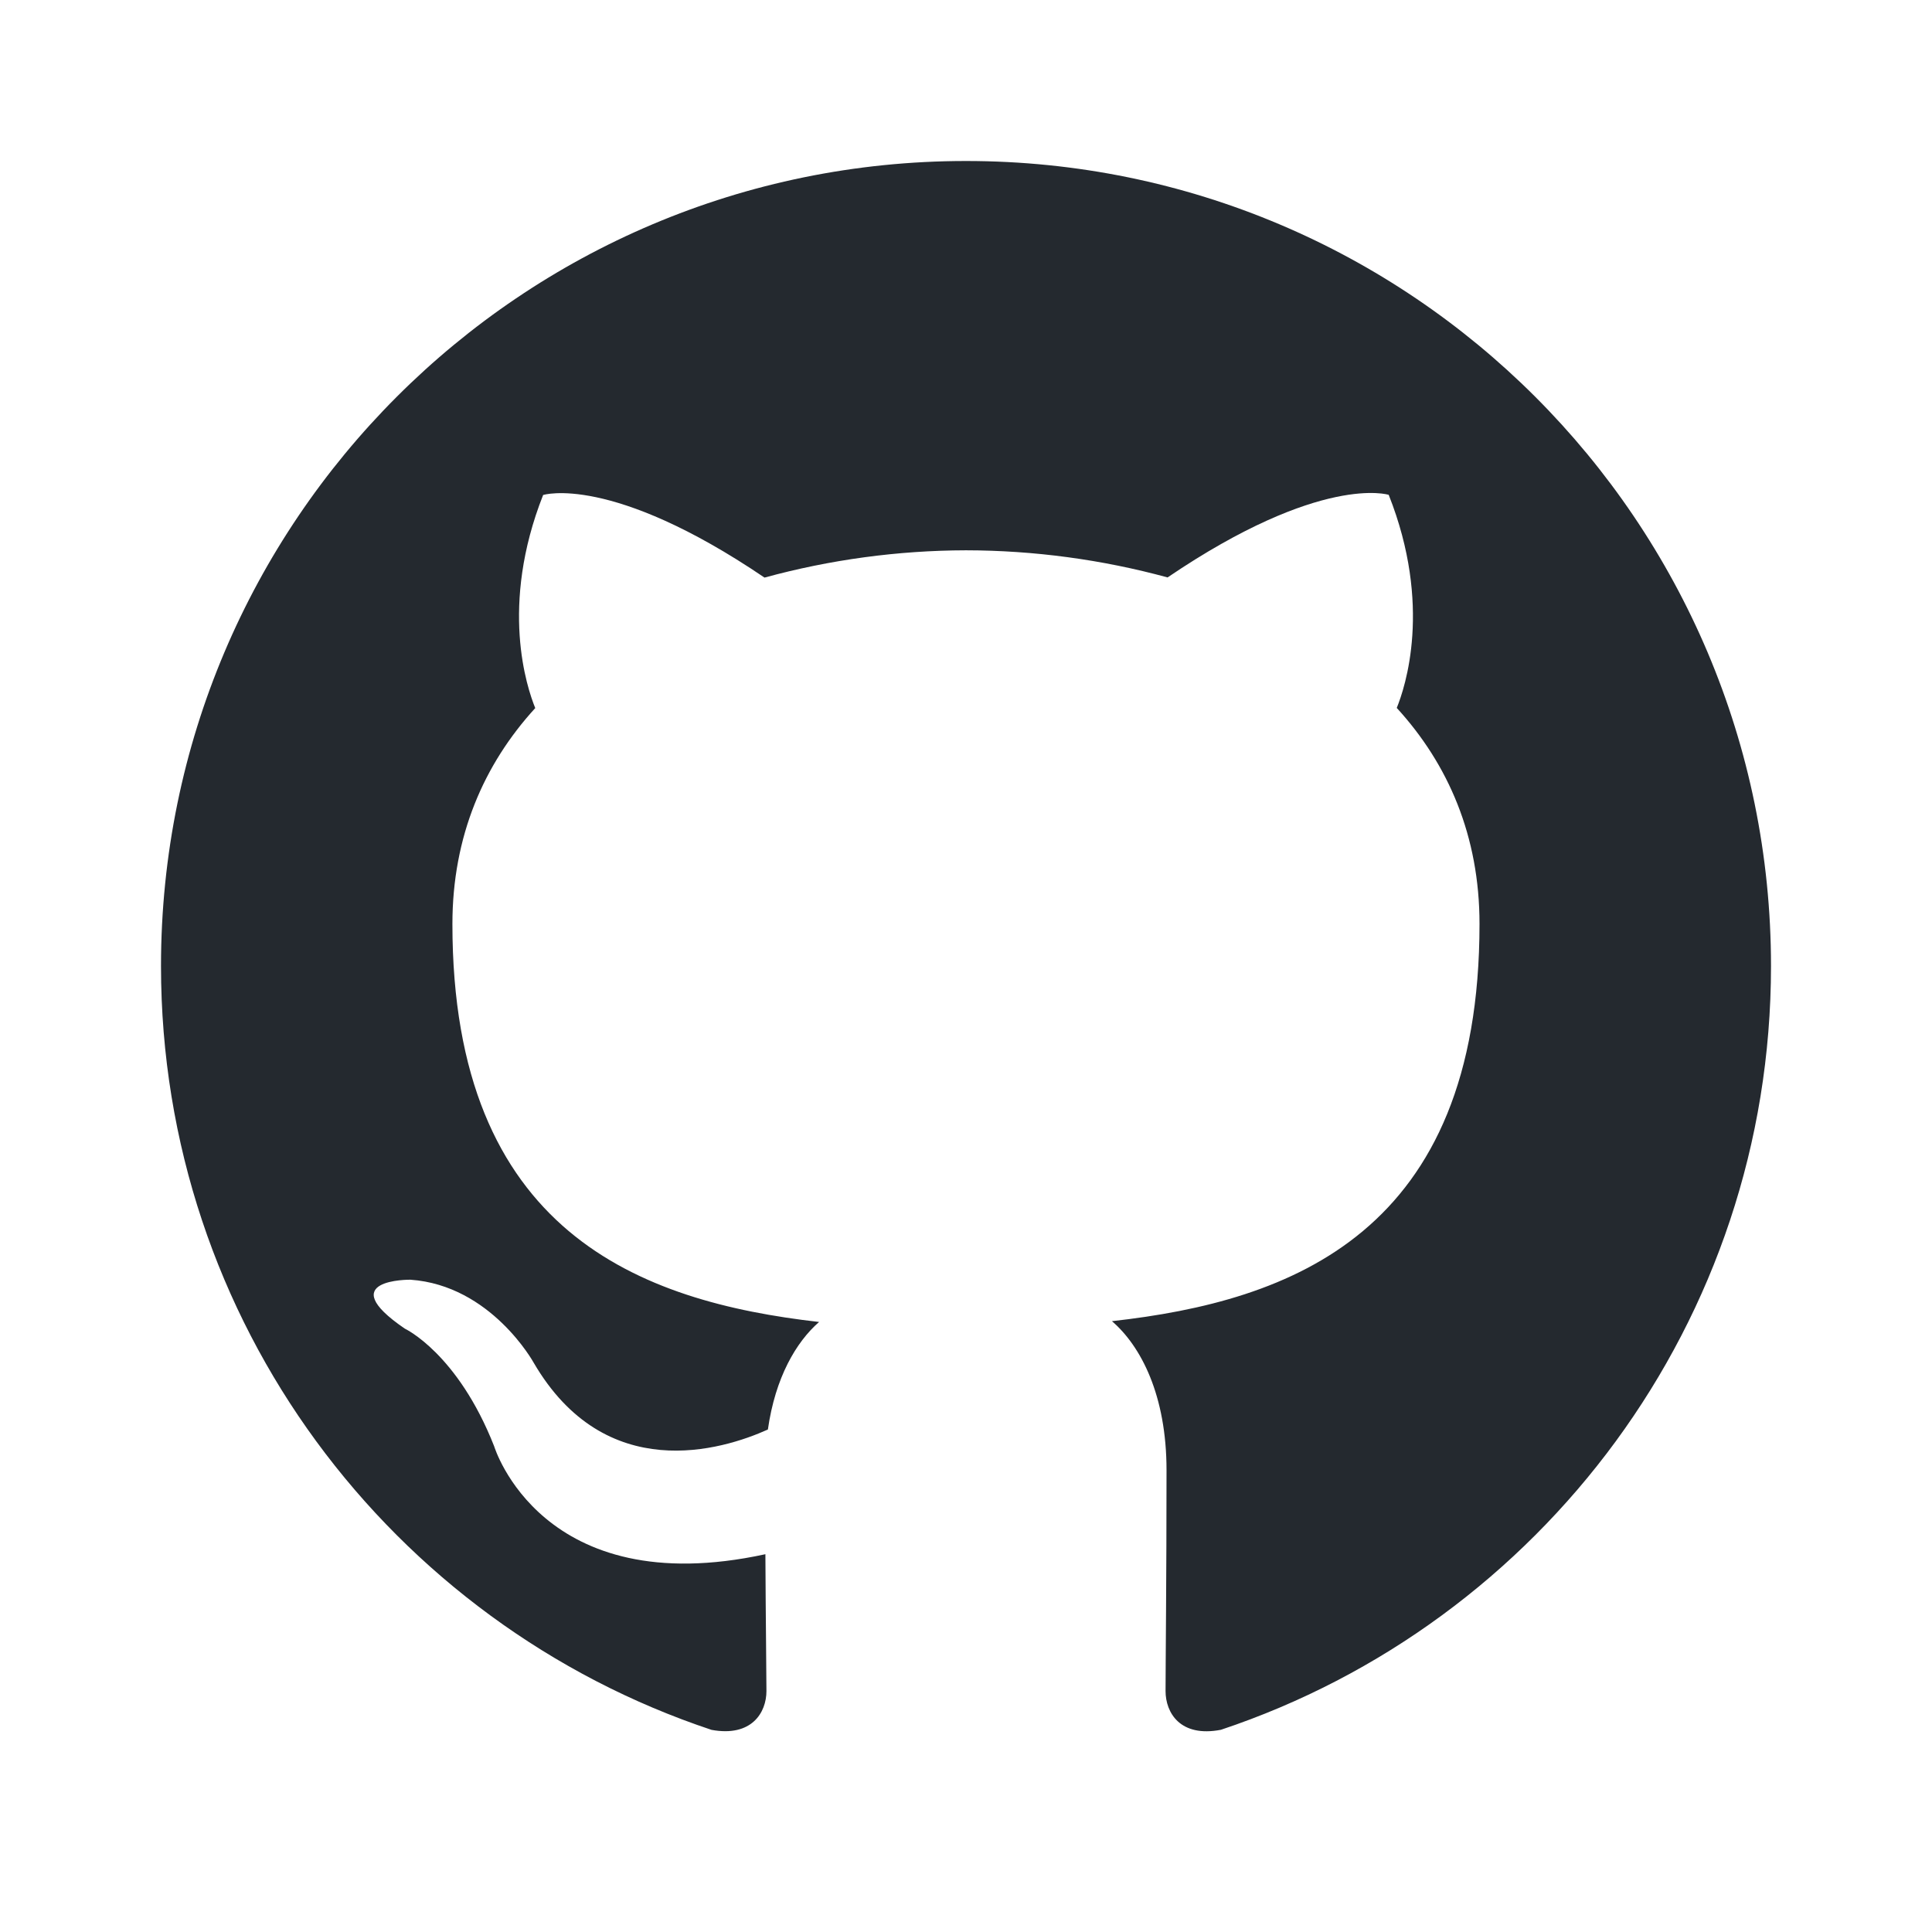
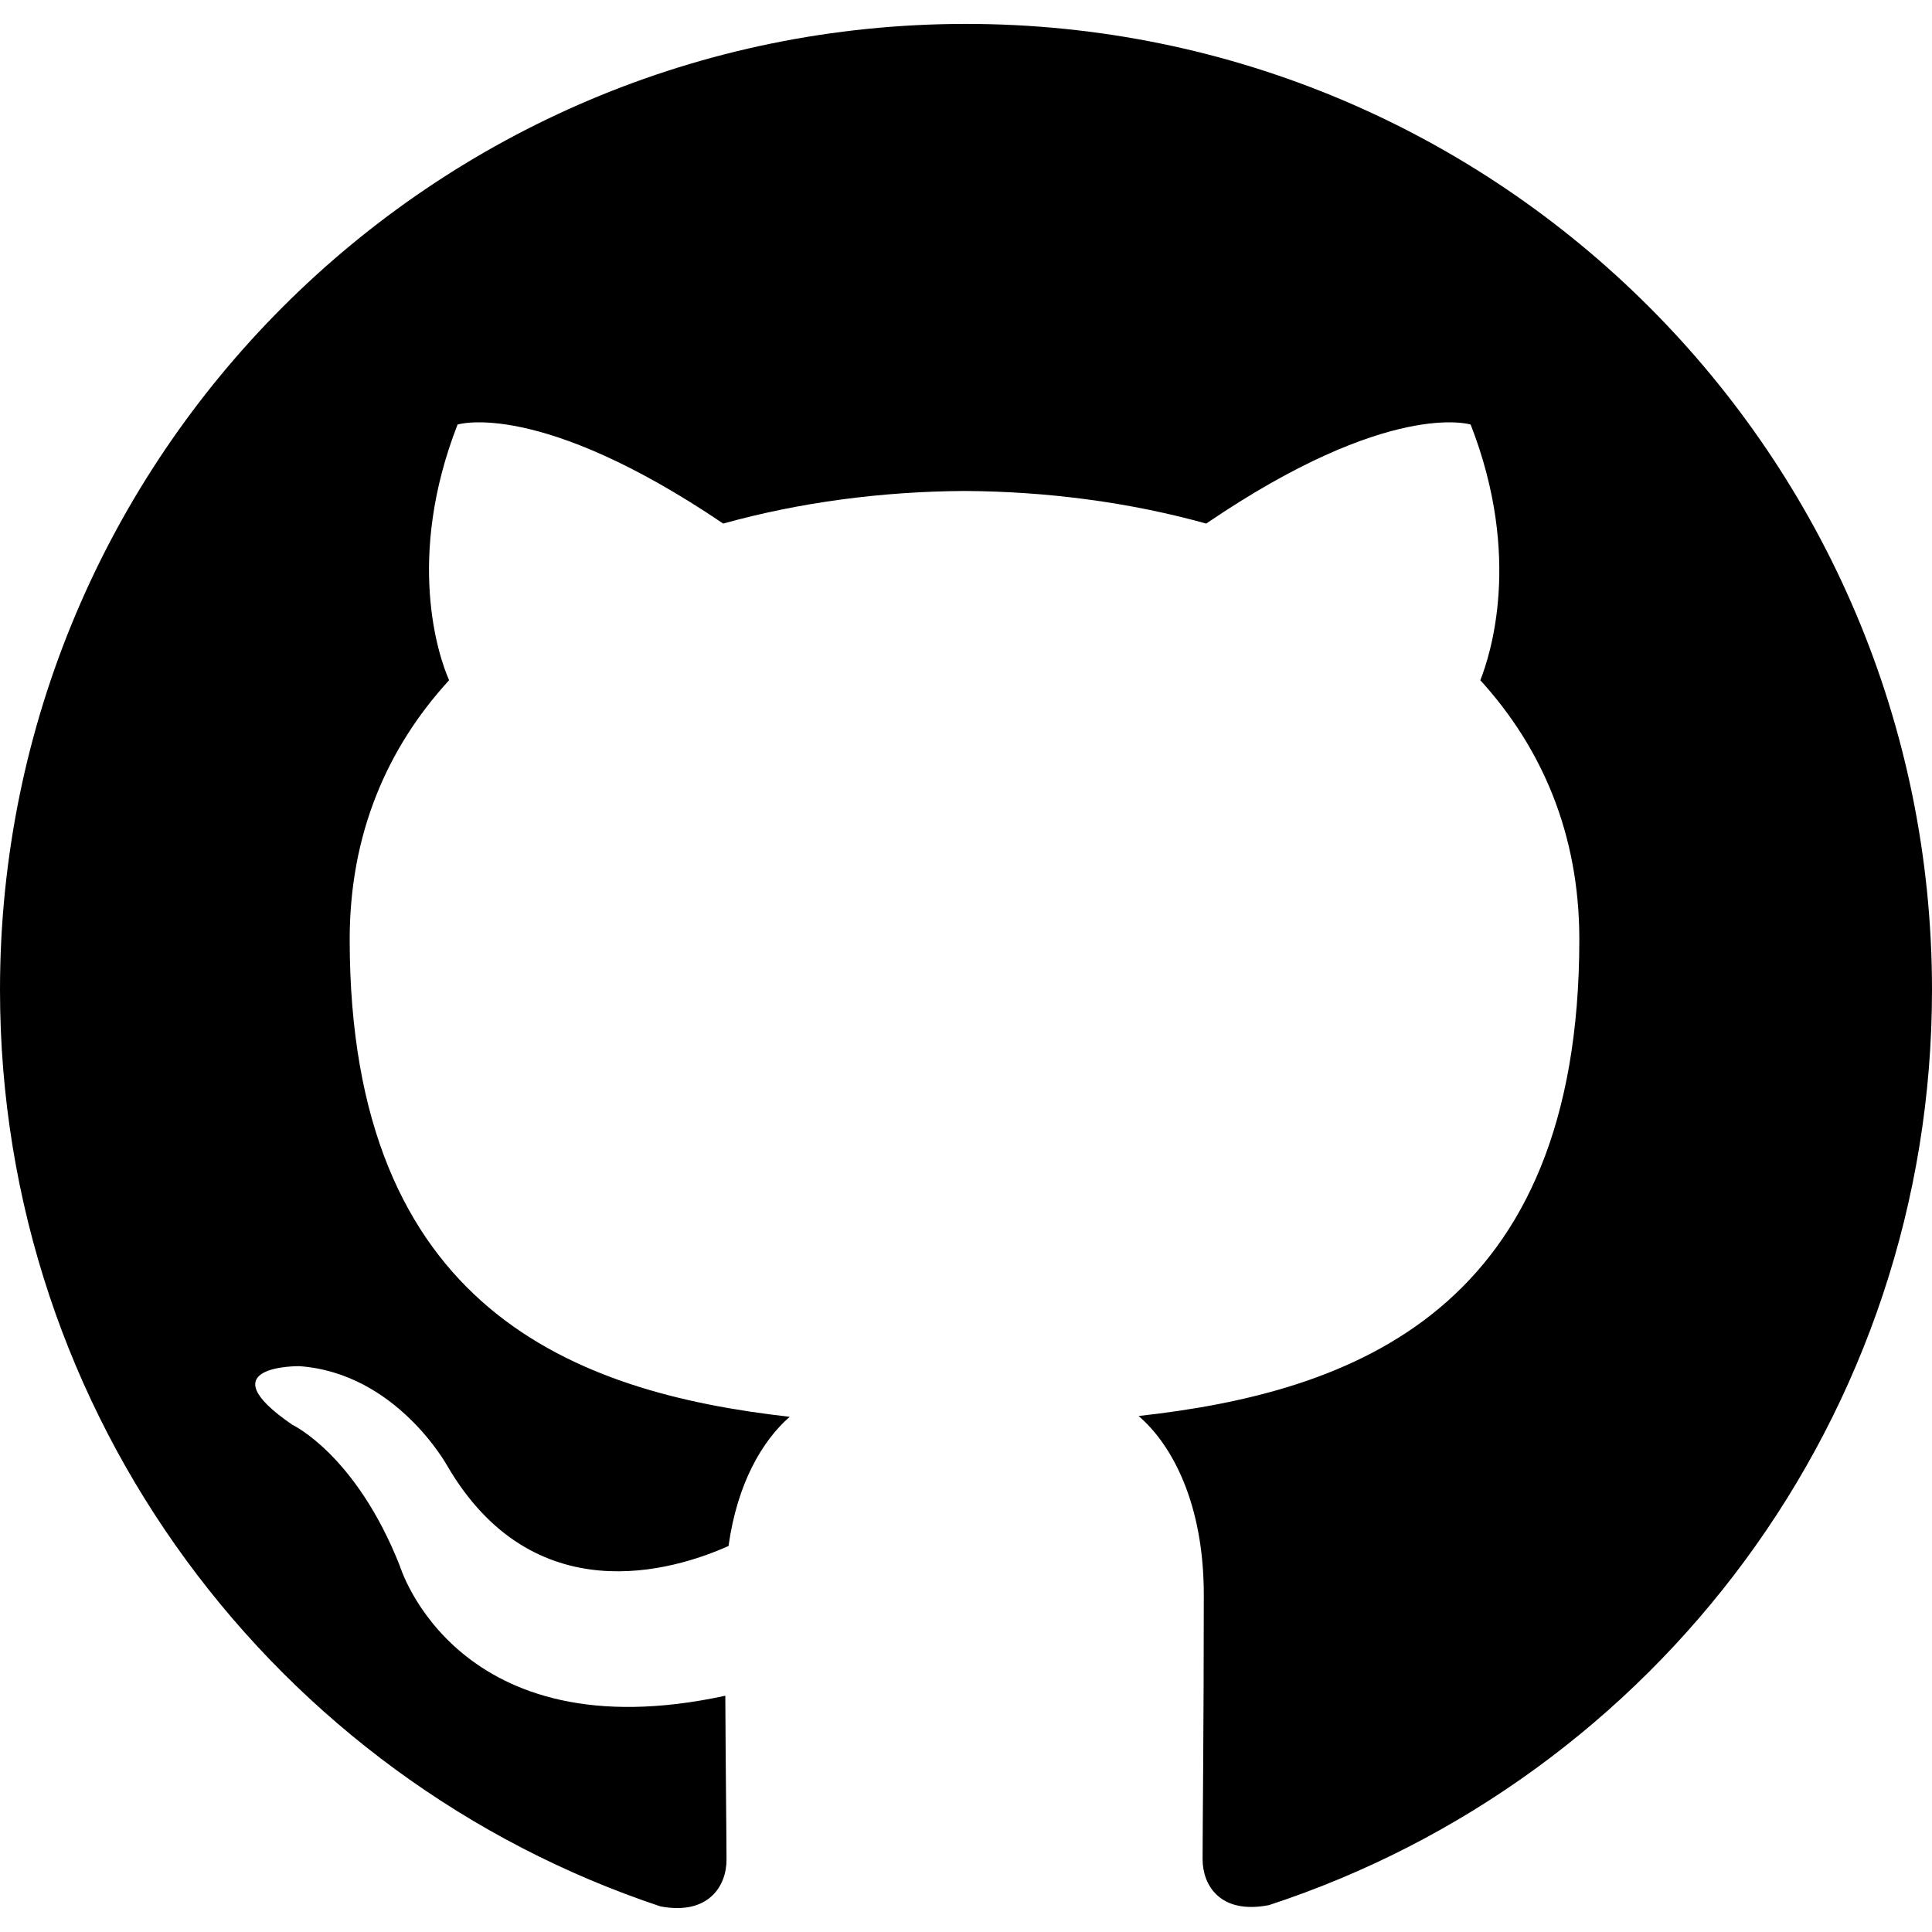
- <svg xmlns="http://www.w3.org/2000/svg" viewBox="0 0 24 24">
-   <path d="M12 2C6.477 2 2 6.477 2 12c0 4.418 2.865 8.166 6.839 9.489.5.092.682-.217.682-.482 0-.237-.009-.866-.013-1.7-2.782.604-3.369-1.34-3.369-1.34-.454-1.156-1.11-1.462-1.11-1.462-.908-.62.069-.608.069-.608 1.003.07 1.531 1.03 1.531 1.03.892 1.529 2.341 1.087 2.91.831.092-.646.35-1.086.636-1.336-2.22-.253-4.555-1.11-4.555-4.943 0-1.091.39-1.984 1.029-2.683-.103-.253-.446-1.27.098-2.647 0 0 .84-.268 2.75 1.026A9.578 9.578 0 0 1 12 6.836a9.59 9.59 0 0 1 2.504.337c1.909-1.294 2.747-1.026 2.747-1.026.546 1.377.203 2.394.1 2.647.64.699 1.028 1.592 1.028 2.683 0 3.842-2.339 4.687-4.566 4.935.359.309.678.919.678 1.852 0 1.336-.012 2.415-.012 2.743 0 .267.18.579.688.481C19.138 20.163 22 16.416 22 12c0-5.523-4.477-10-10-10z" fill="#24292f" />
+ <svg xmlns="http://www.w3.org/2000/svg" role="img" viewBox="0 0 24 24">
+   <path d="M12 .297c-6.63 0-12 5.373-12 12 0 5.303 3.438 9.8 8.205 11.385.6.113.82-.258.82-.577 0-.285-.01-1.04-.015-2.04-3.338.724-4.042-1.61-4.042-1.61C4.422 18.07 3.633 17.7 3.633 17.7c-1.087-.744.084-.729.084-.729 1.205.084 1.838 1.236 1.838 1.236 1.07 1.835 2.809 1.305 3.495.998.108-.776.417-1.305.76-1.605-2.665-.3-5.466-1.332-5.466-5.93 0-1.31.465-2.38 1.235-3.22-.135-.303-.54-1.523.105-3.176 0 0 1.005-.322 3.3 1.23.96-.267 1.98-.399 3-.405 1.02.006 2.04.138 3 .405 2.28-1.552 3.285-1.23 3.285-1.23.645 1.653.24 2.873.12 3.176.765.84 1.23 1.91 1.23 3.22 0 4.61-2.805 5.625-5.475 5.92.42.36.81 1.096.81 2.22 0 1.606-.015 2.896-.015 3.286 0 .315.21.69.825.57C20.565 22.092 24 17.592 24 12.297c0-6.627-5.373-12-12-12" />
</svg>
